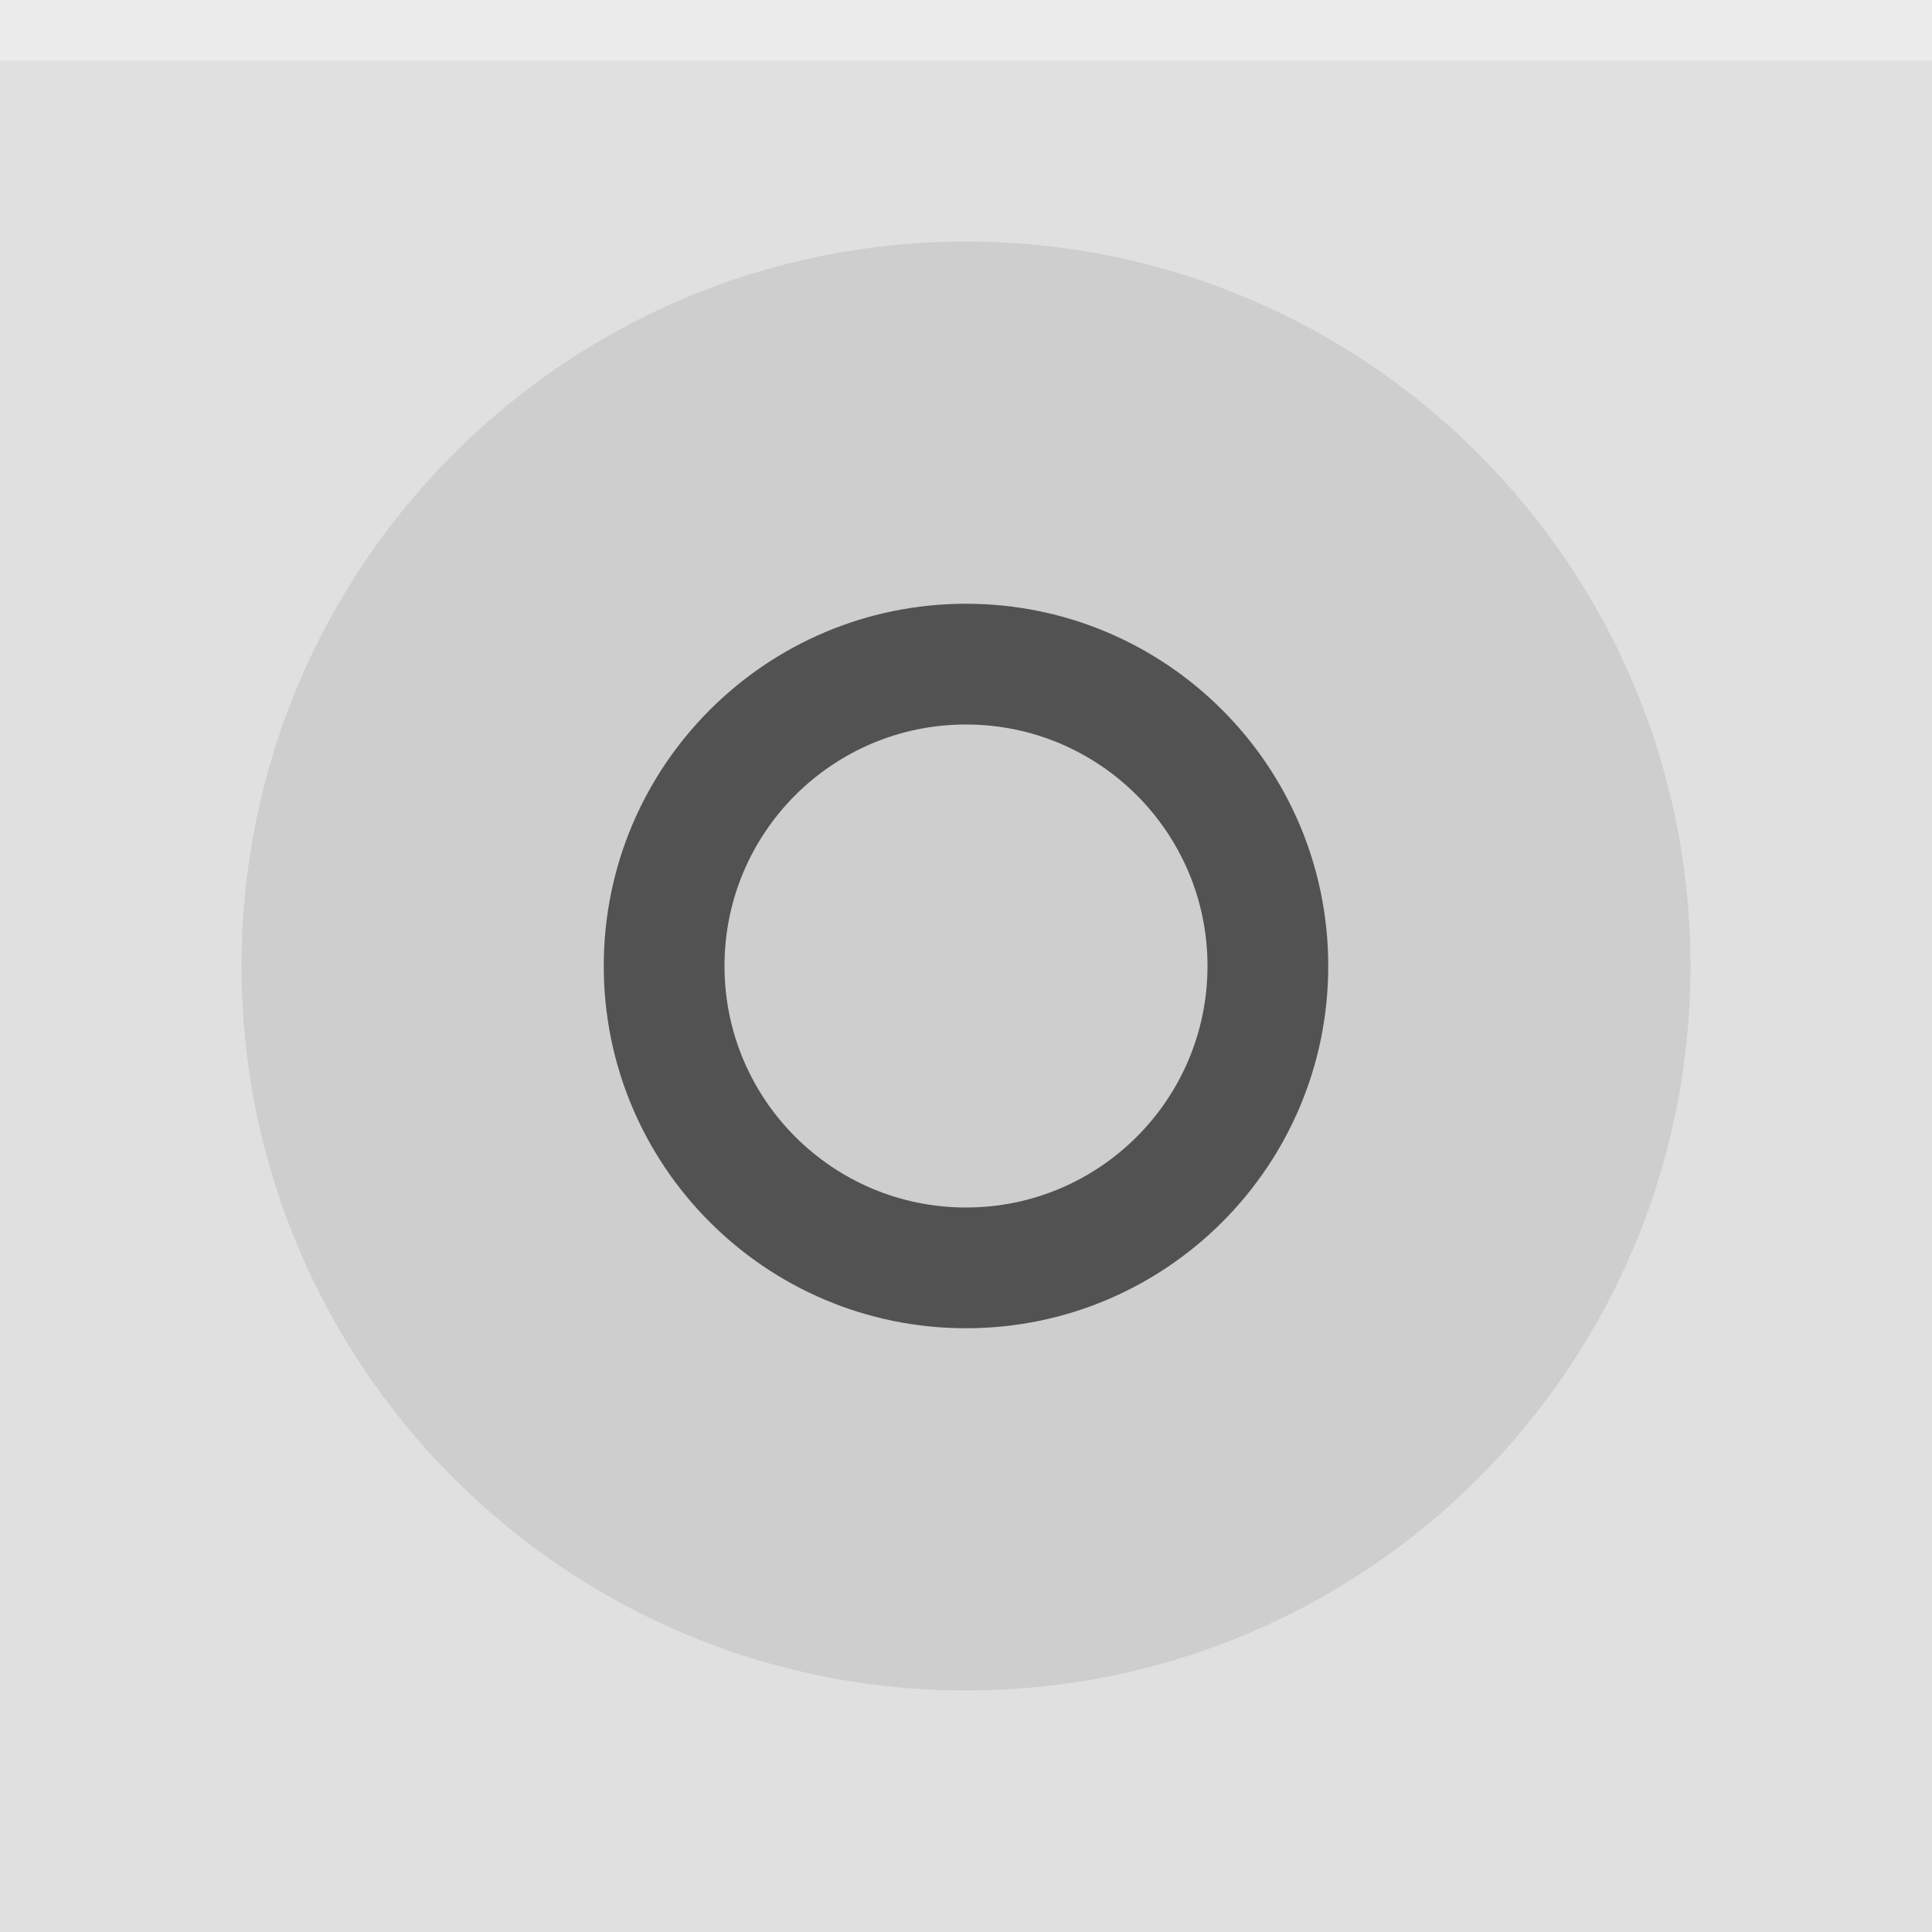
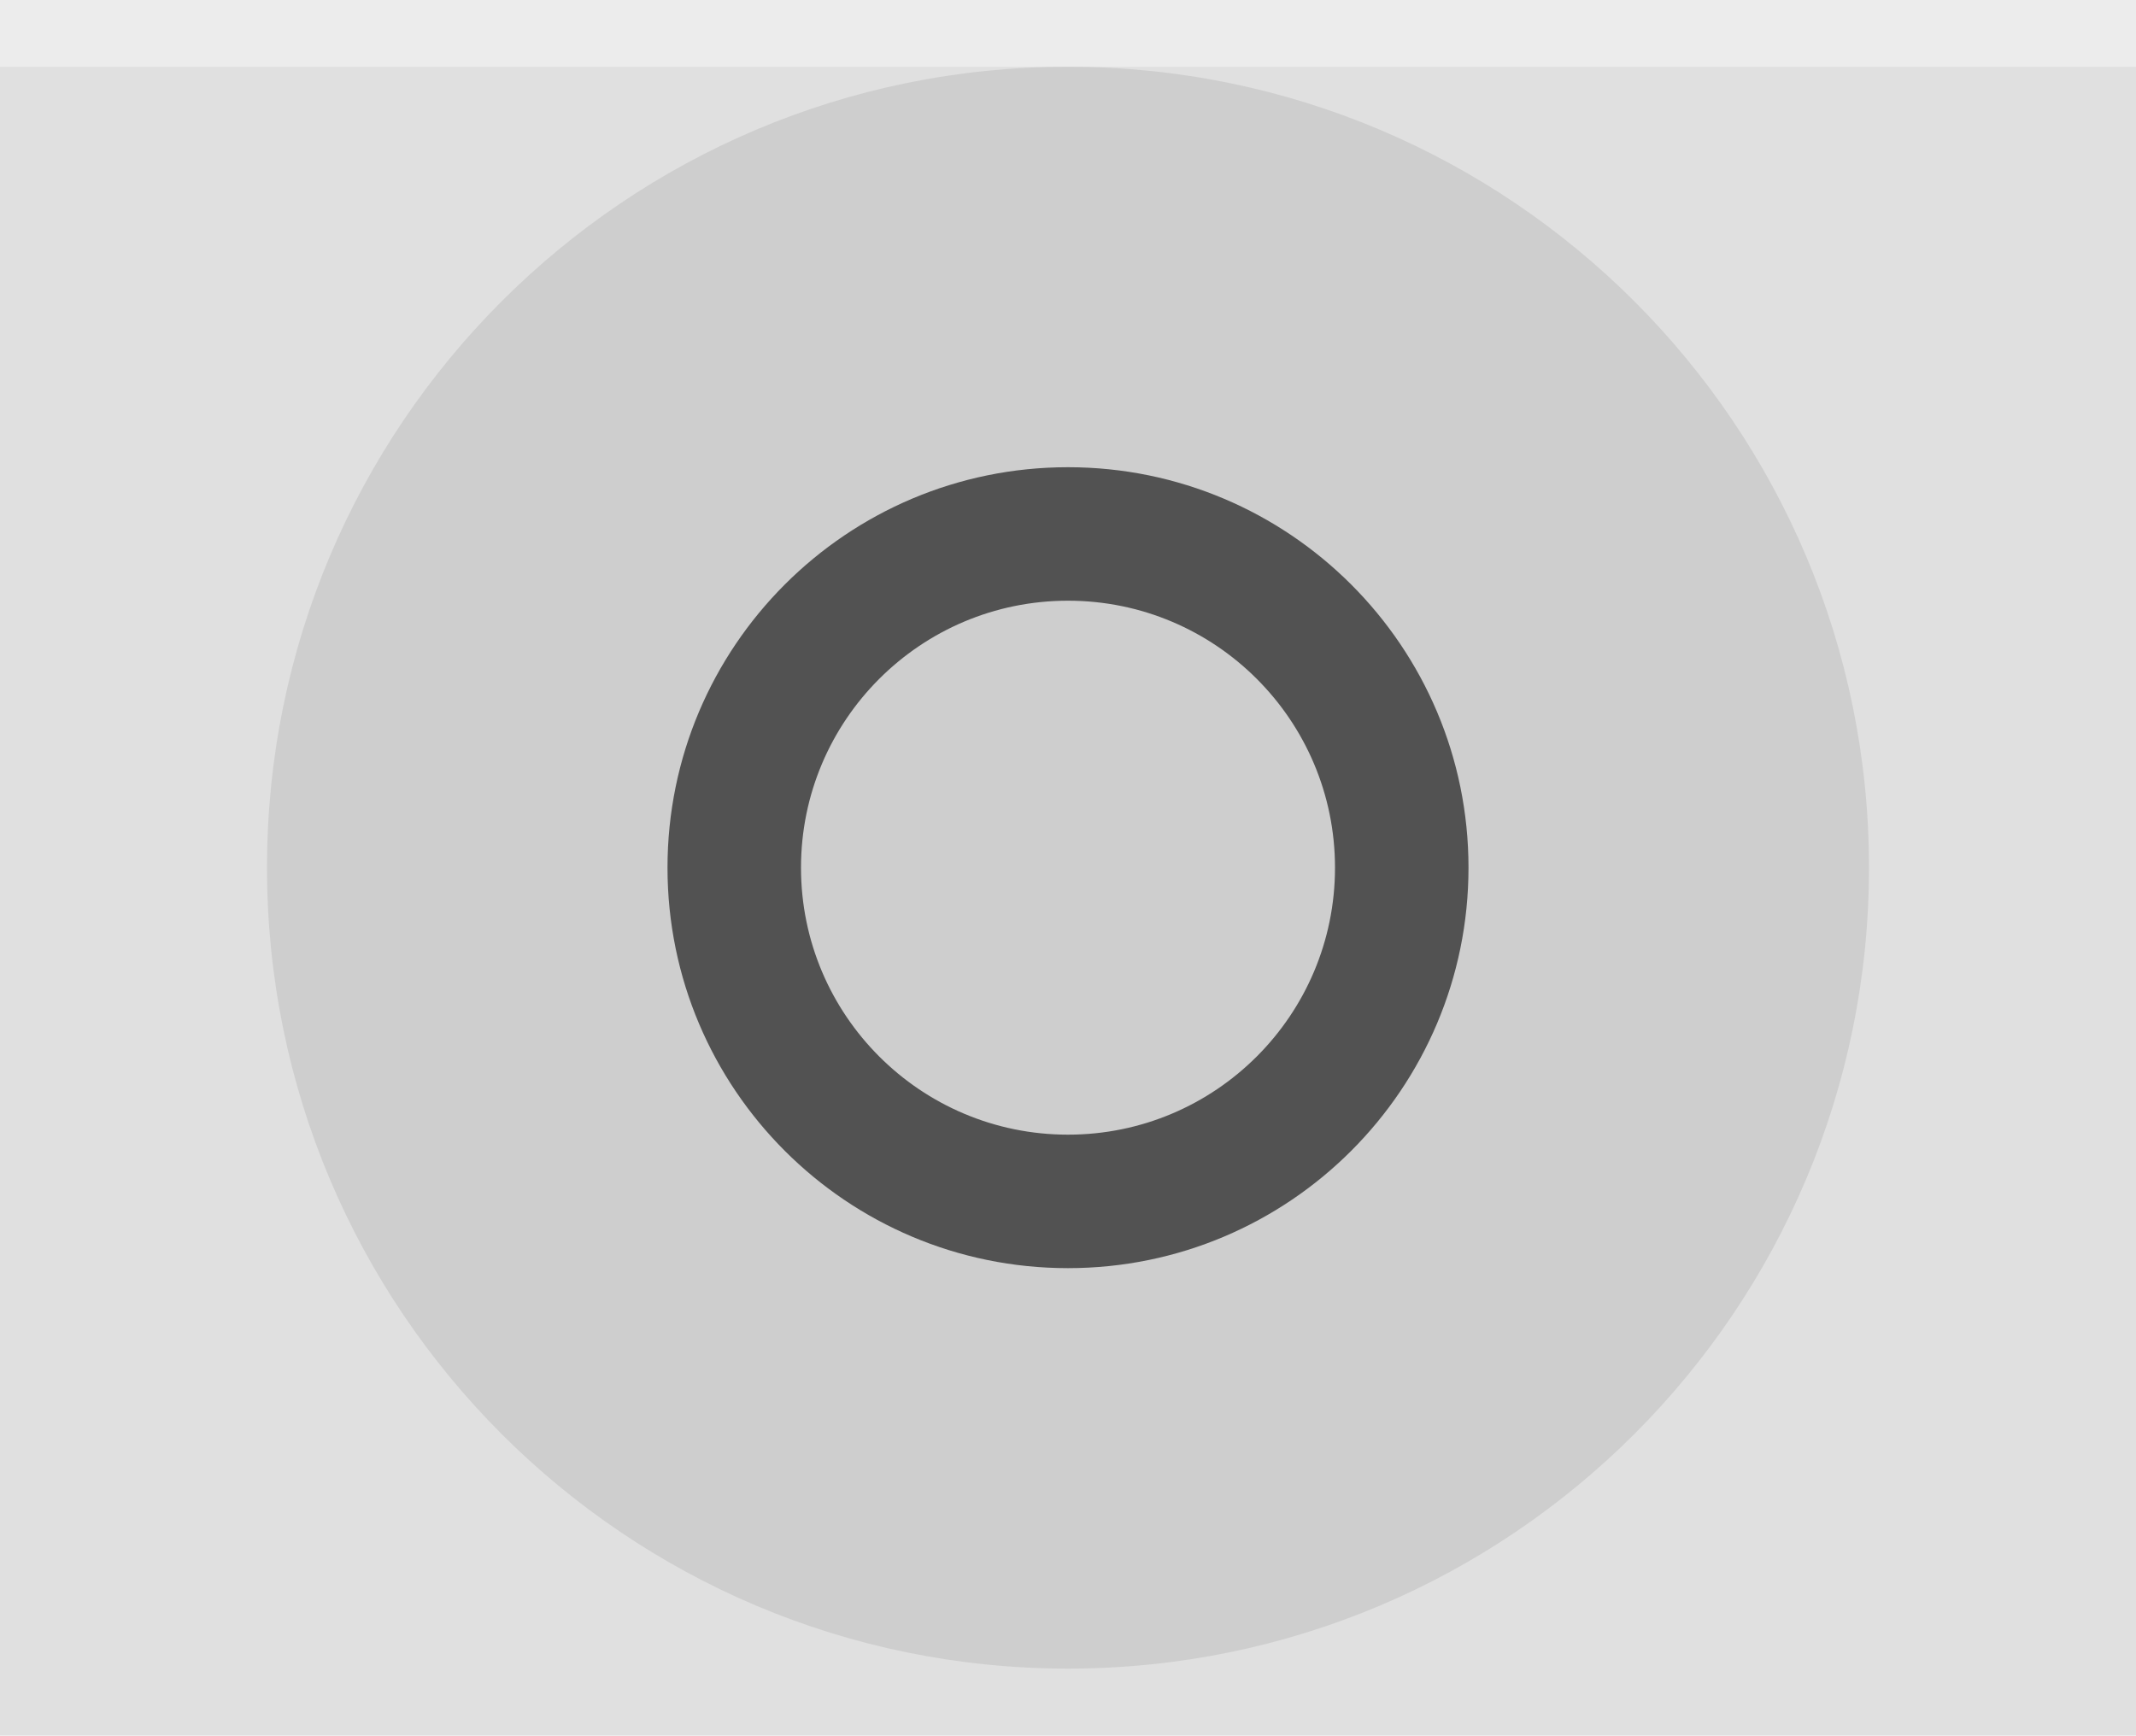
- <svg xmlns="http://www.w3.org/2000/svg" width="32" height="32" viewBox="0 0 32 32">
-   <rect width="32" height="32" fill="#e0e0e0" />
+ <svg xmlns="http://www.w3.org/2000/svg" width="32" height="26" viewBox="0 0 32 26">
+   <rect width="32" height="26" fill="#e0e0e0" />
  <rect width="32" height="1" fill="#ffffff" fill-opacity=".4" />
  <g fill="#000000">
-     <circle cx="16" cy="16" r="12" opacity=".08" />
-     <path d="m16 10a6 6 0 0 0 -6 6 6 6 0 0 0 6 6 6 6 0 0 0 6 -6 6 6 0 0 0 -6 -6zm0 2a4 4 0 0 1 4 4 4 4 0 0 1 -4 4 4 4 0 0 1 -4 -4 4 4 0 0 1 4 -4z" opacity=".6" />
+     <circle cx="16" cy="13" r="12" opacity=".08" />
+     <path d="m16 7a6 6 0 0 0 -6 6 6 6 0 0 0 6 6 6 6 0 0 0 6 -6 6 6 0 0 0 -6 -6zm0 2a4 4 0 0 1 4 4 4 4 0 0 1 -4 4 4 4 0 0 1 -4 -4 4 4 0 0 1 4 -4z" opacity=".6" />
  </g>
</svg>
